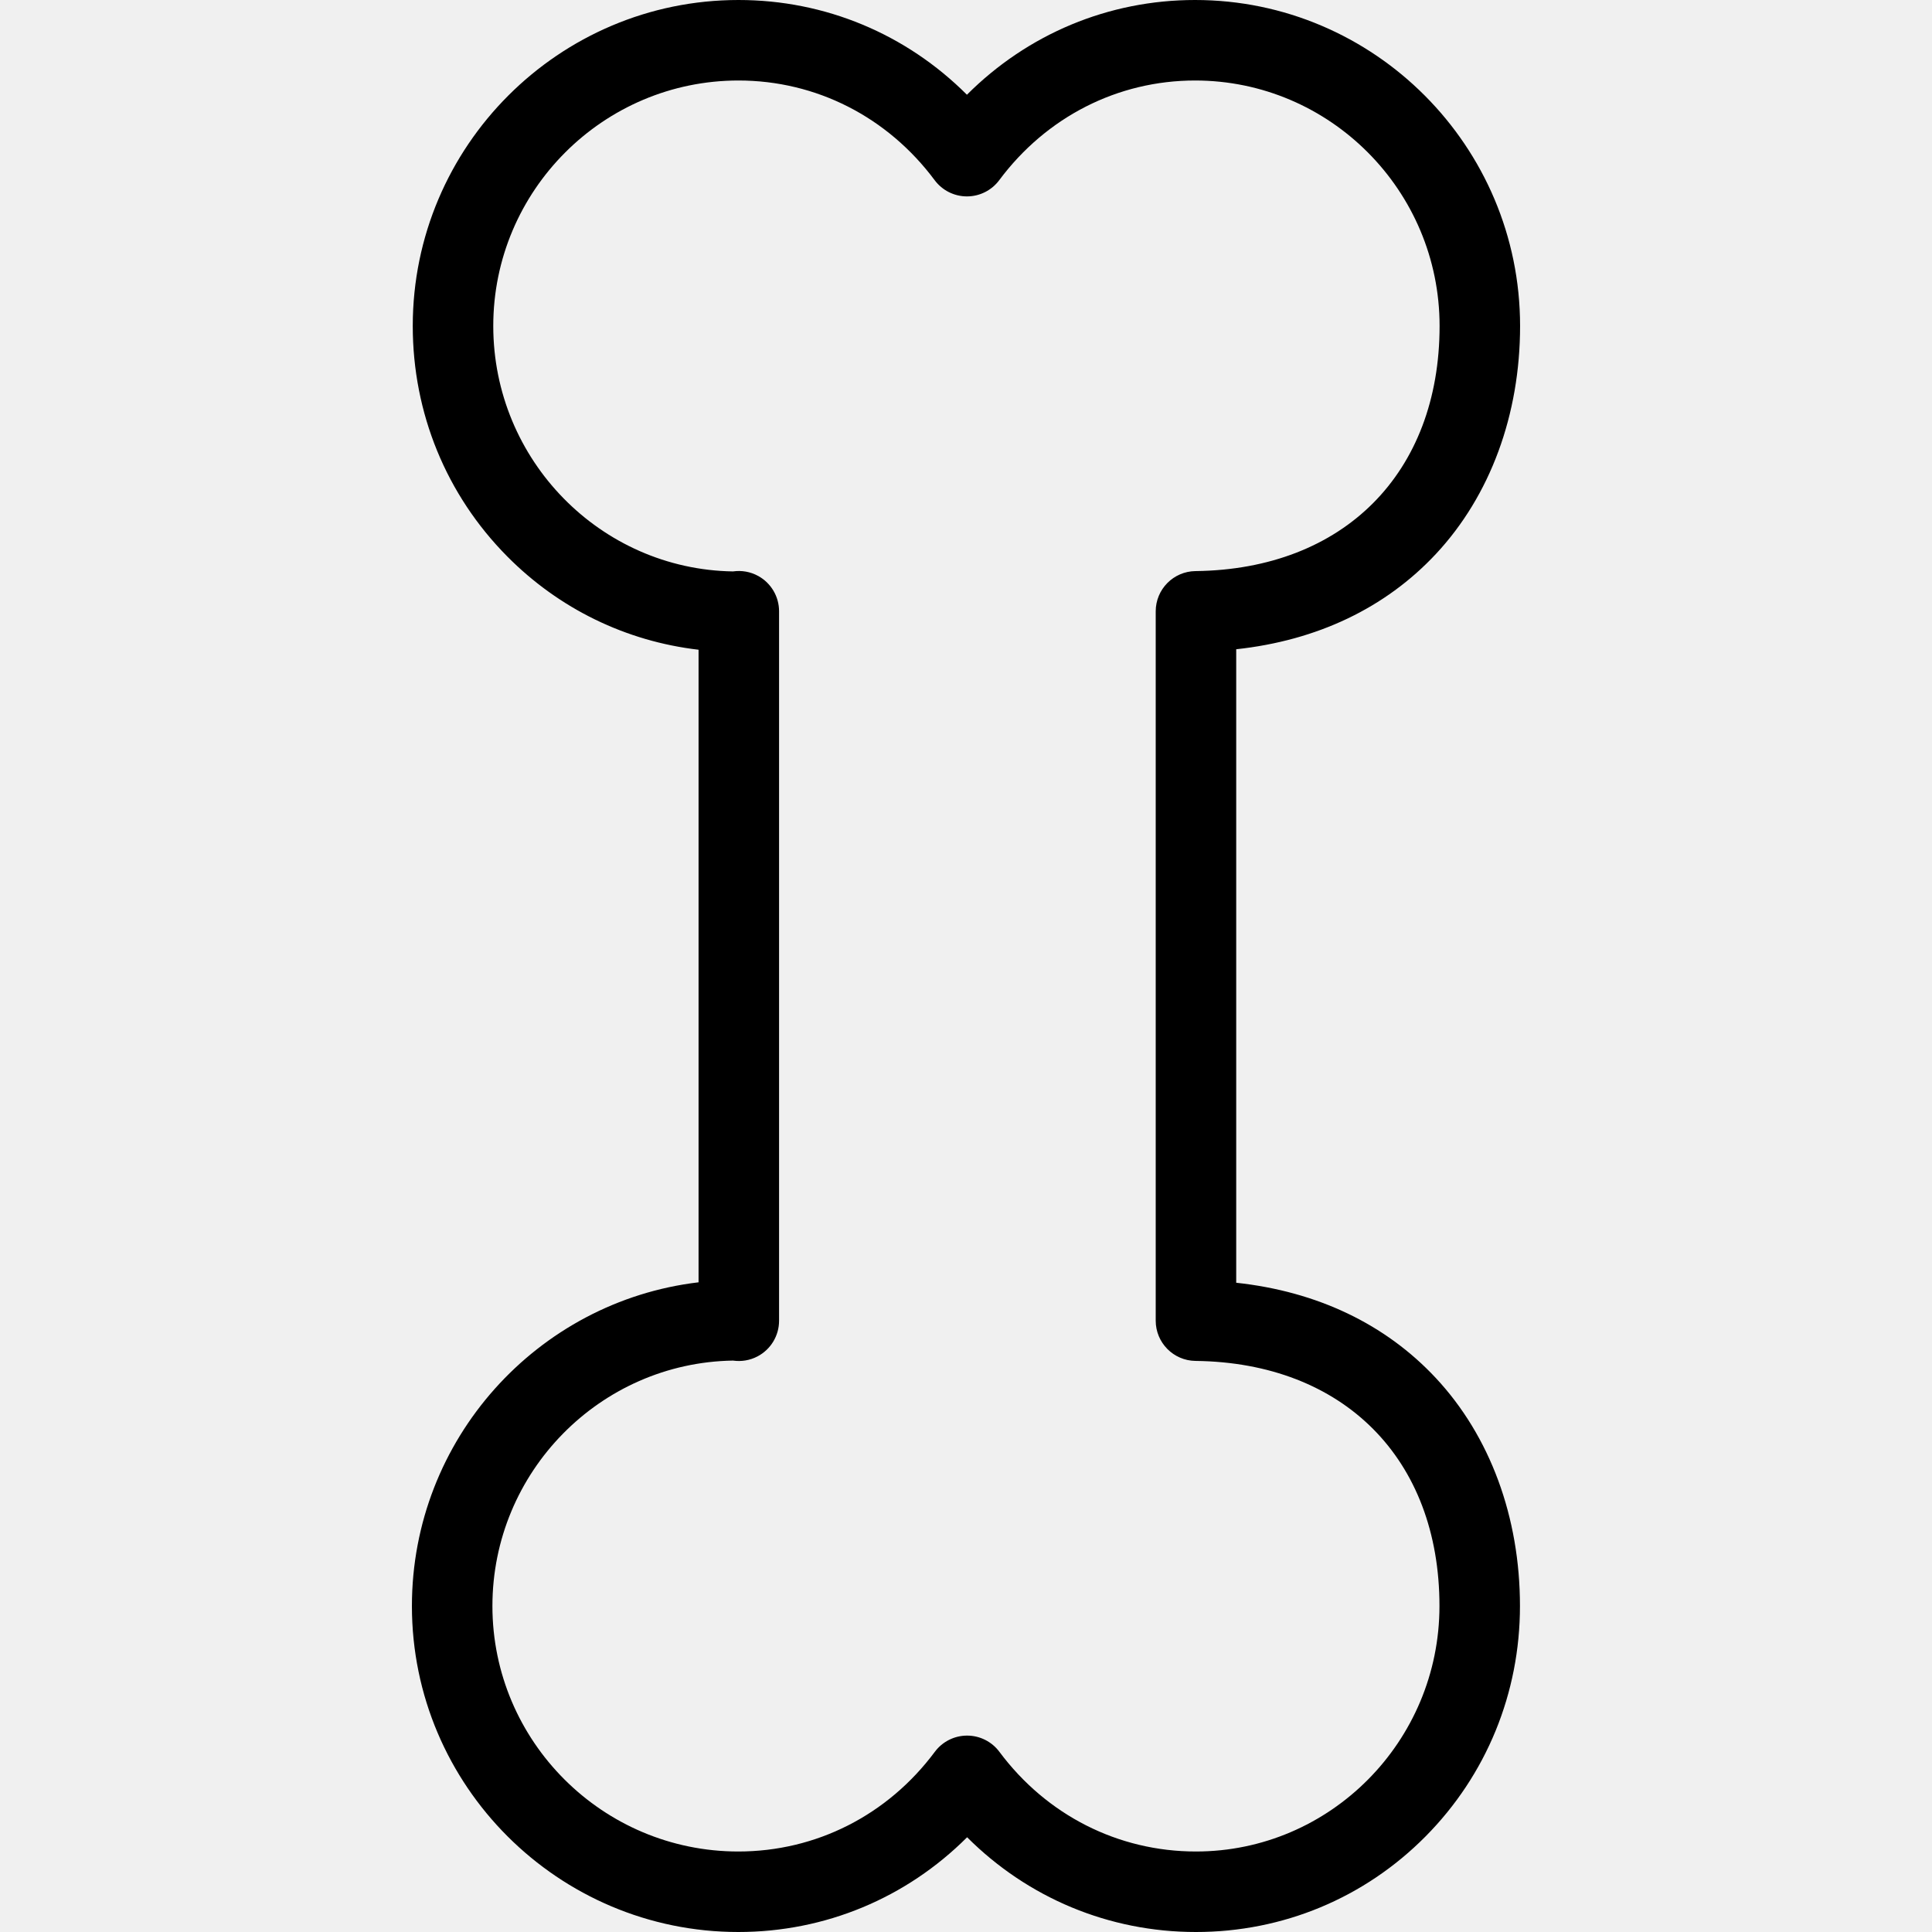
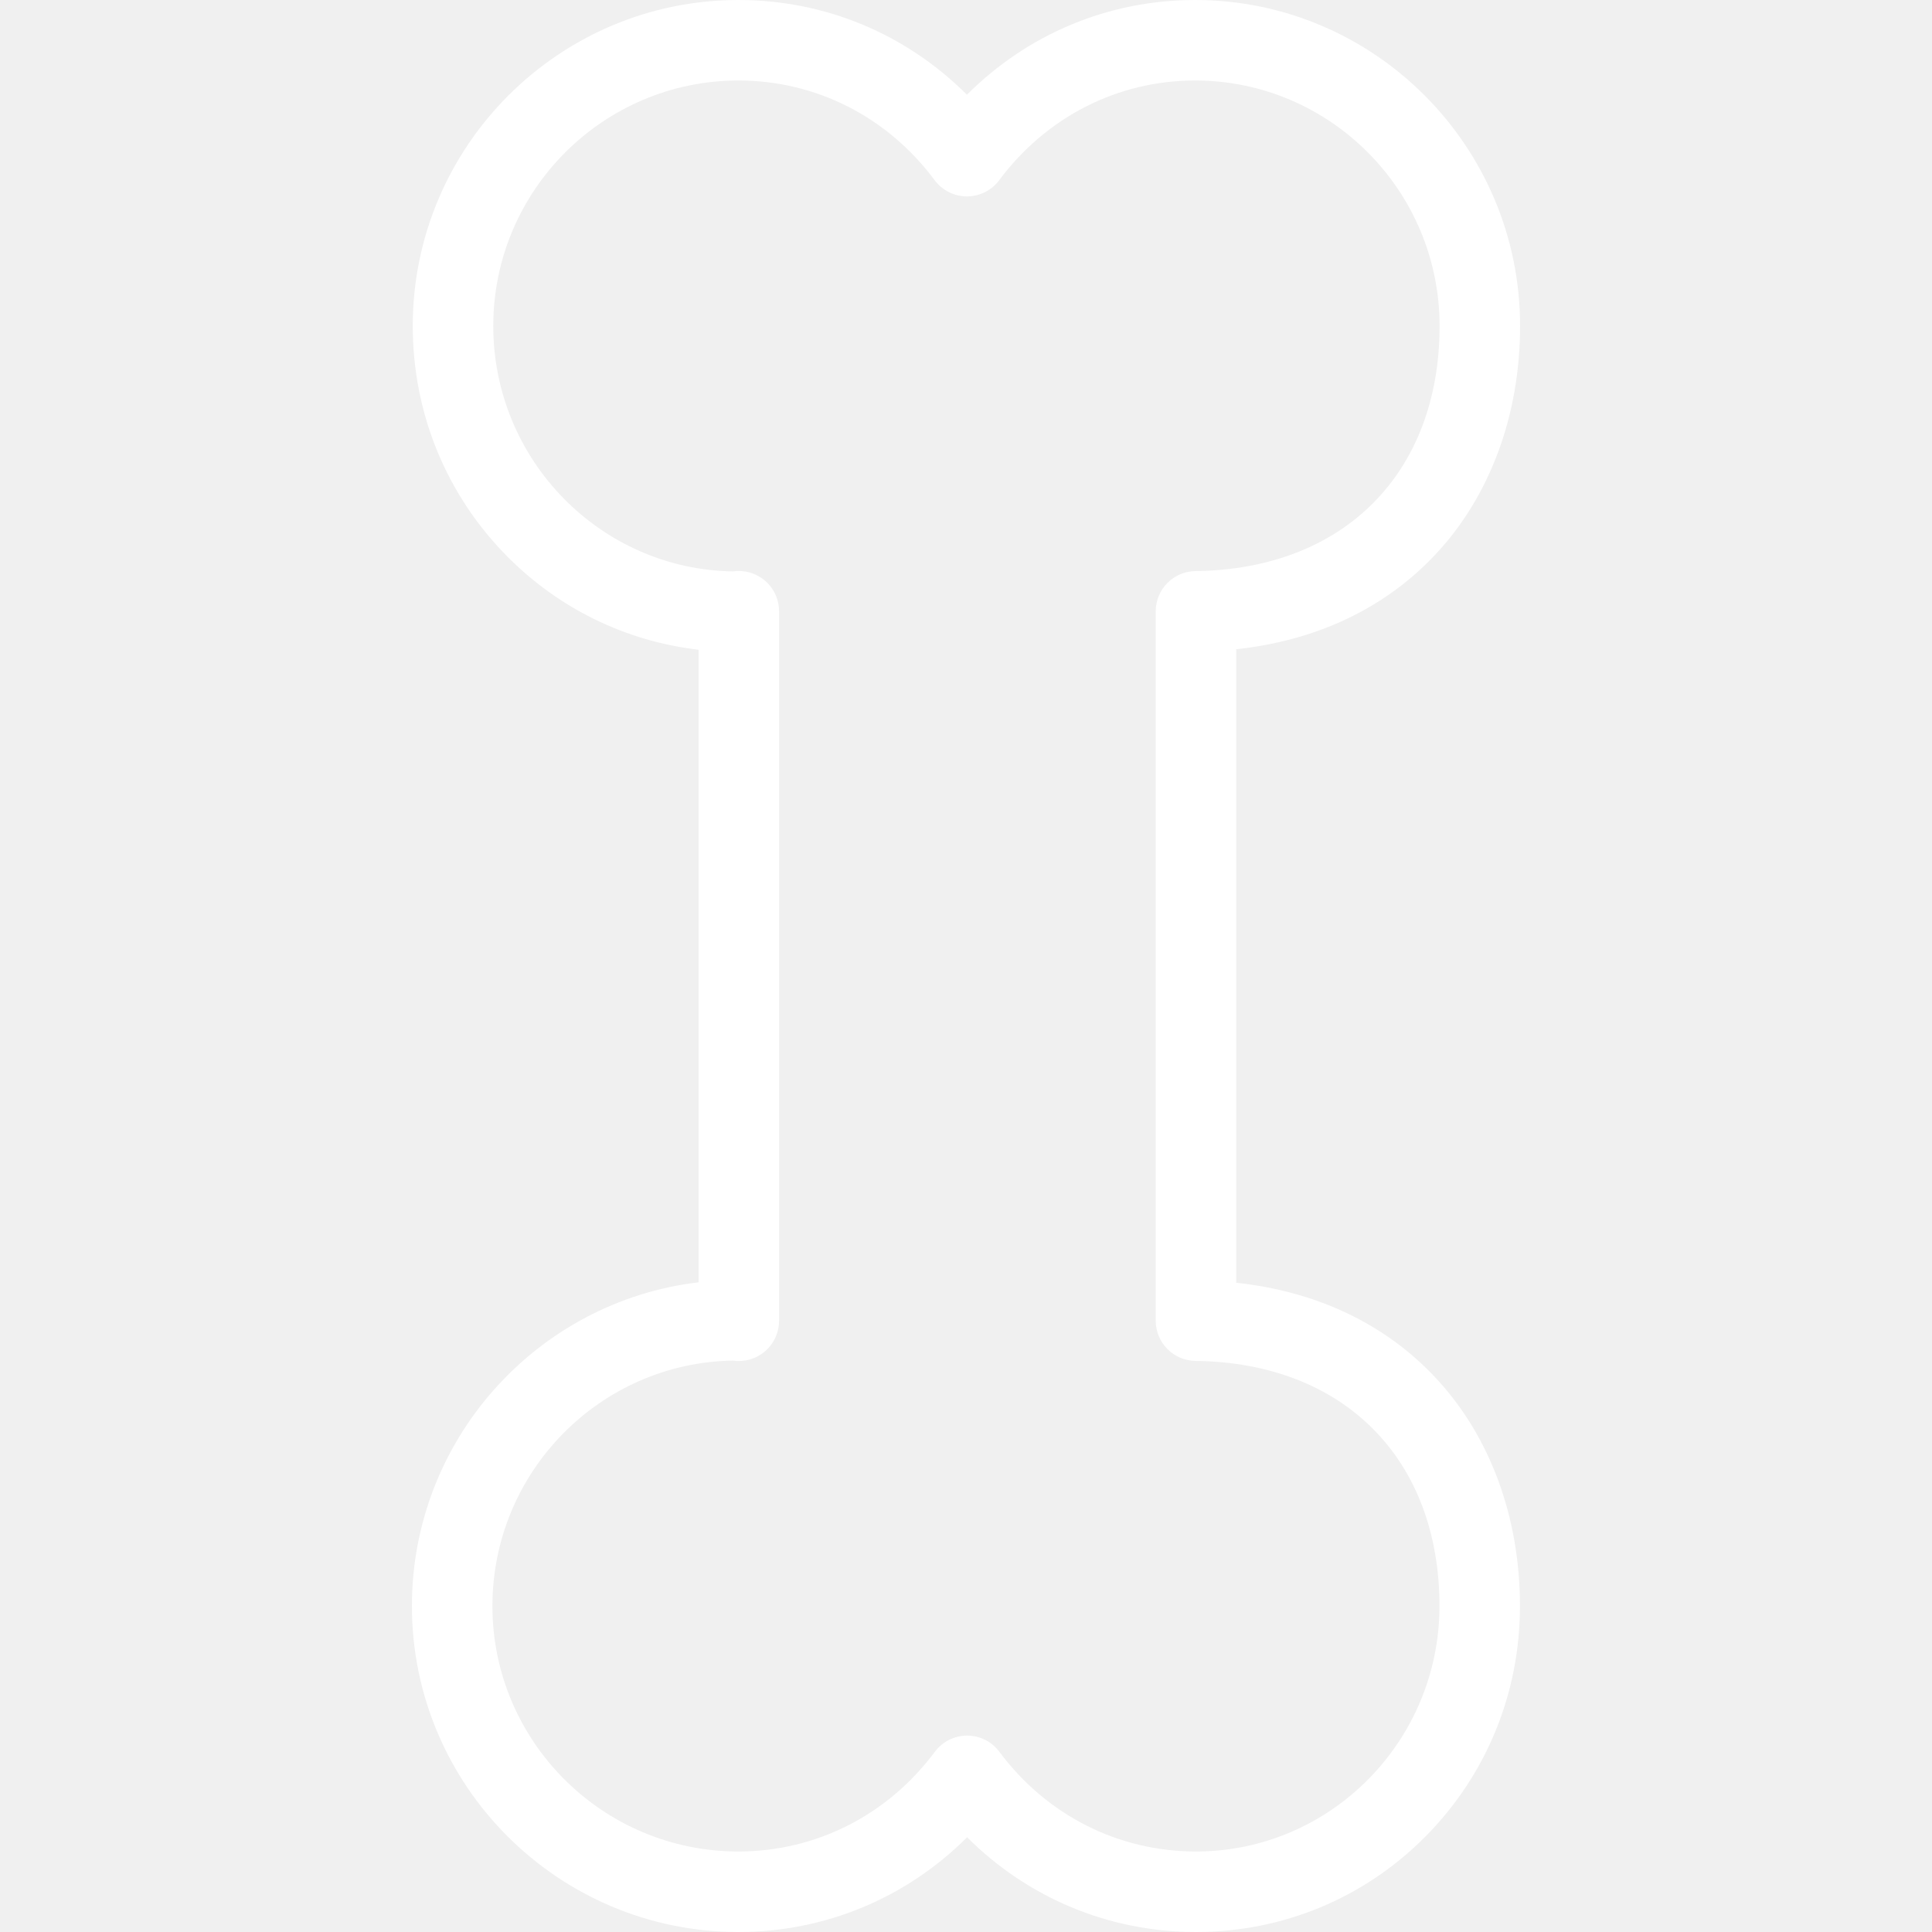
- <svg xmlns="http://www.w3.org/2000/svg" fill="#000000" height="800px" width="800px" version="1.1" id="Layer_1" viewBox="0 0 480 480" xml:space="preserve">
+ <svg xmlns="http://www.w3.org/2000/svg" fill="#ffffff" height="800px" width="800px" version="1.1" id="Layer_1" viewBox="0 0 480 480" xml:space="preserve">
  <g>
    <g>
      <path d="M307.133,318.695v-157.39c20.061-2.161,37.073-10.243,49.609-23.667c13.489-14.445,20.918-34.565,20.918-56.654    C377.661,36.33,341.435,0,296.909,0c-21.503,0-41.592,8.452-56.678,23.536C225.14,8.452,205.024,0,183.481,0    c-44.626,0-80.932,36.33-80.932,80.984c0,21.644,8.326,41.97,23.445,57.233c12.928,13.052,29.551,21.108,47.561,23.208v157.161    c-40.049,4.747-71.216,39.006-71.216,80.43c0,44.655,36.38,80.984,81.097,80.984c21.593,0,41.74-8.454,56.841-23.539    C255.378,471.546,275.525,480,297.118,480c21.625,0,41.891-8.437,57.067-23.757c15.119-15.262,23.445-35.587,23.445-57.228    c0-22.09-7.423-42.209-20.901-56.651C344.2,328.939,327.193,320.856,307.133,318.695z M297.118,460    c-19.304,0-37.099-9.027-48.821-24.768c-1.887-2.534-4.861-4.027-8.02-4.027c-3.16,0-6.133,1.493-8.021,4.027    C220.536,450.973,202.74,460,183.437,460c-33.689,0-61.097-27.357-61.097-60.984c0-33.302,26.725-60.456,59.774-60.983    c2.06,0.301,4.204-0.044,6.113-1.053c3.278-1.731,5.33-5.135,5.33-8.842V151.863c0-3.636-1.973-6.985-5.153-8.747    c-1.948-1.08-4.162-1.459-6.292-1.148c-32.93-0.514-59.561-27.673-59.561-60.984c0-33.627,27.334-60.984,60.932-60.984    c19.247,0,37.009,9.027,48.73,24.768c1.887,2.534,4.861,4.027,8.021,4.027c3.159,0,6.133-1.493,8.02-4.027    C259.974,29.027,277.71,20,296.909,20c33.499,0,60.752,27.357,60.752,60.984c0,36.566-23.804,60.471-60.644,60.902    c-5.477,0.065-9.883,4.523-9.883,10v176.229c0,5.477,4.406,9.935,9.883,10c36.821,0.43,60.614,24.336,60.614,60.902    C357.63,432.643,330.485,460,297.118,460z" />
    </g>
  </g>
</svg>
